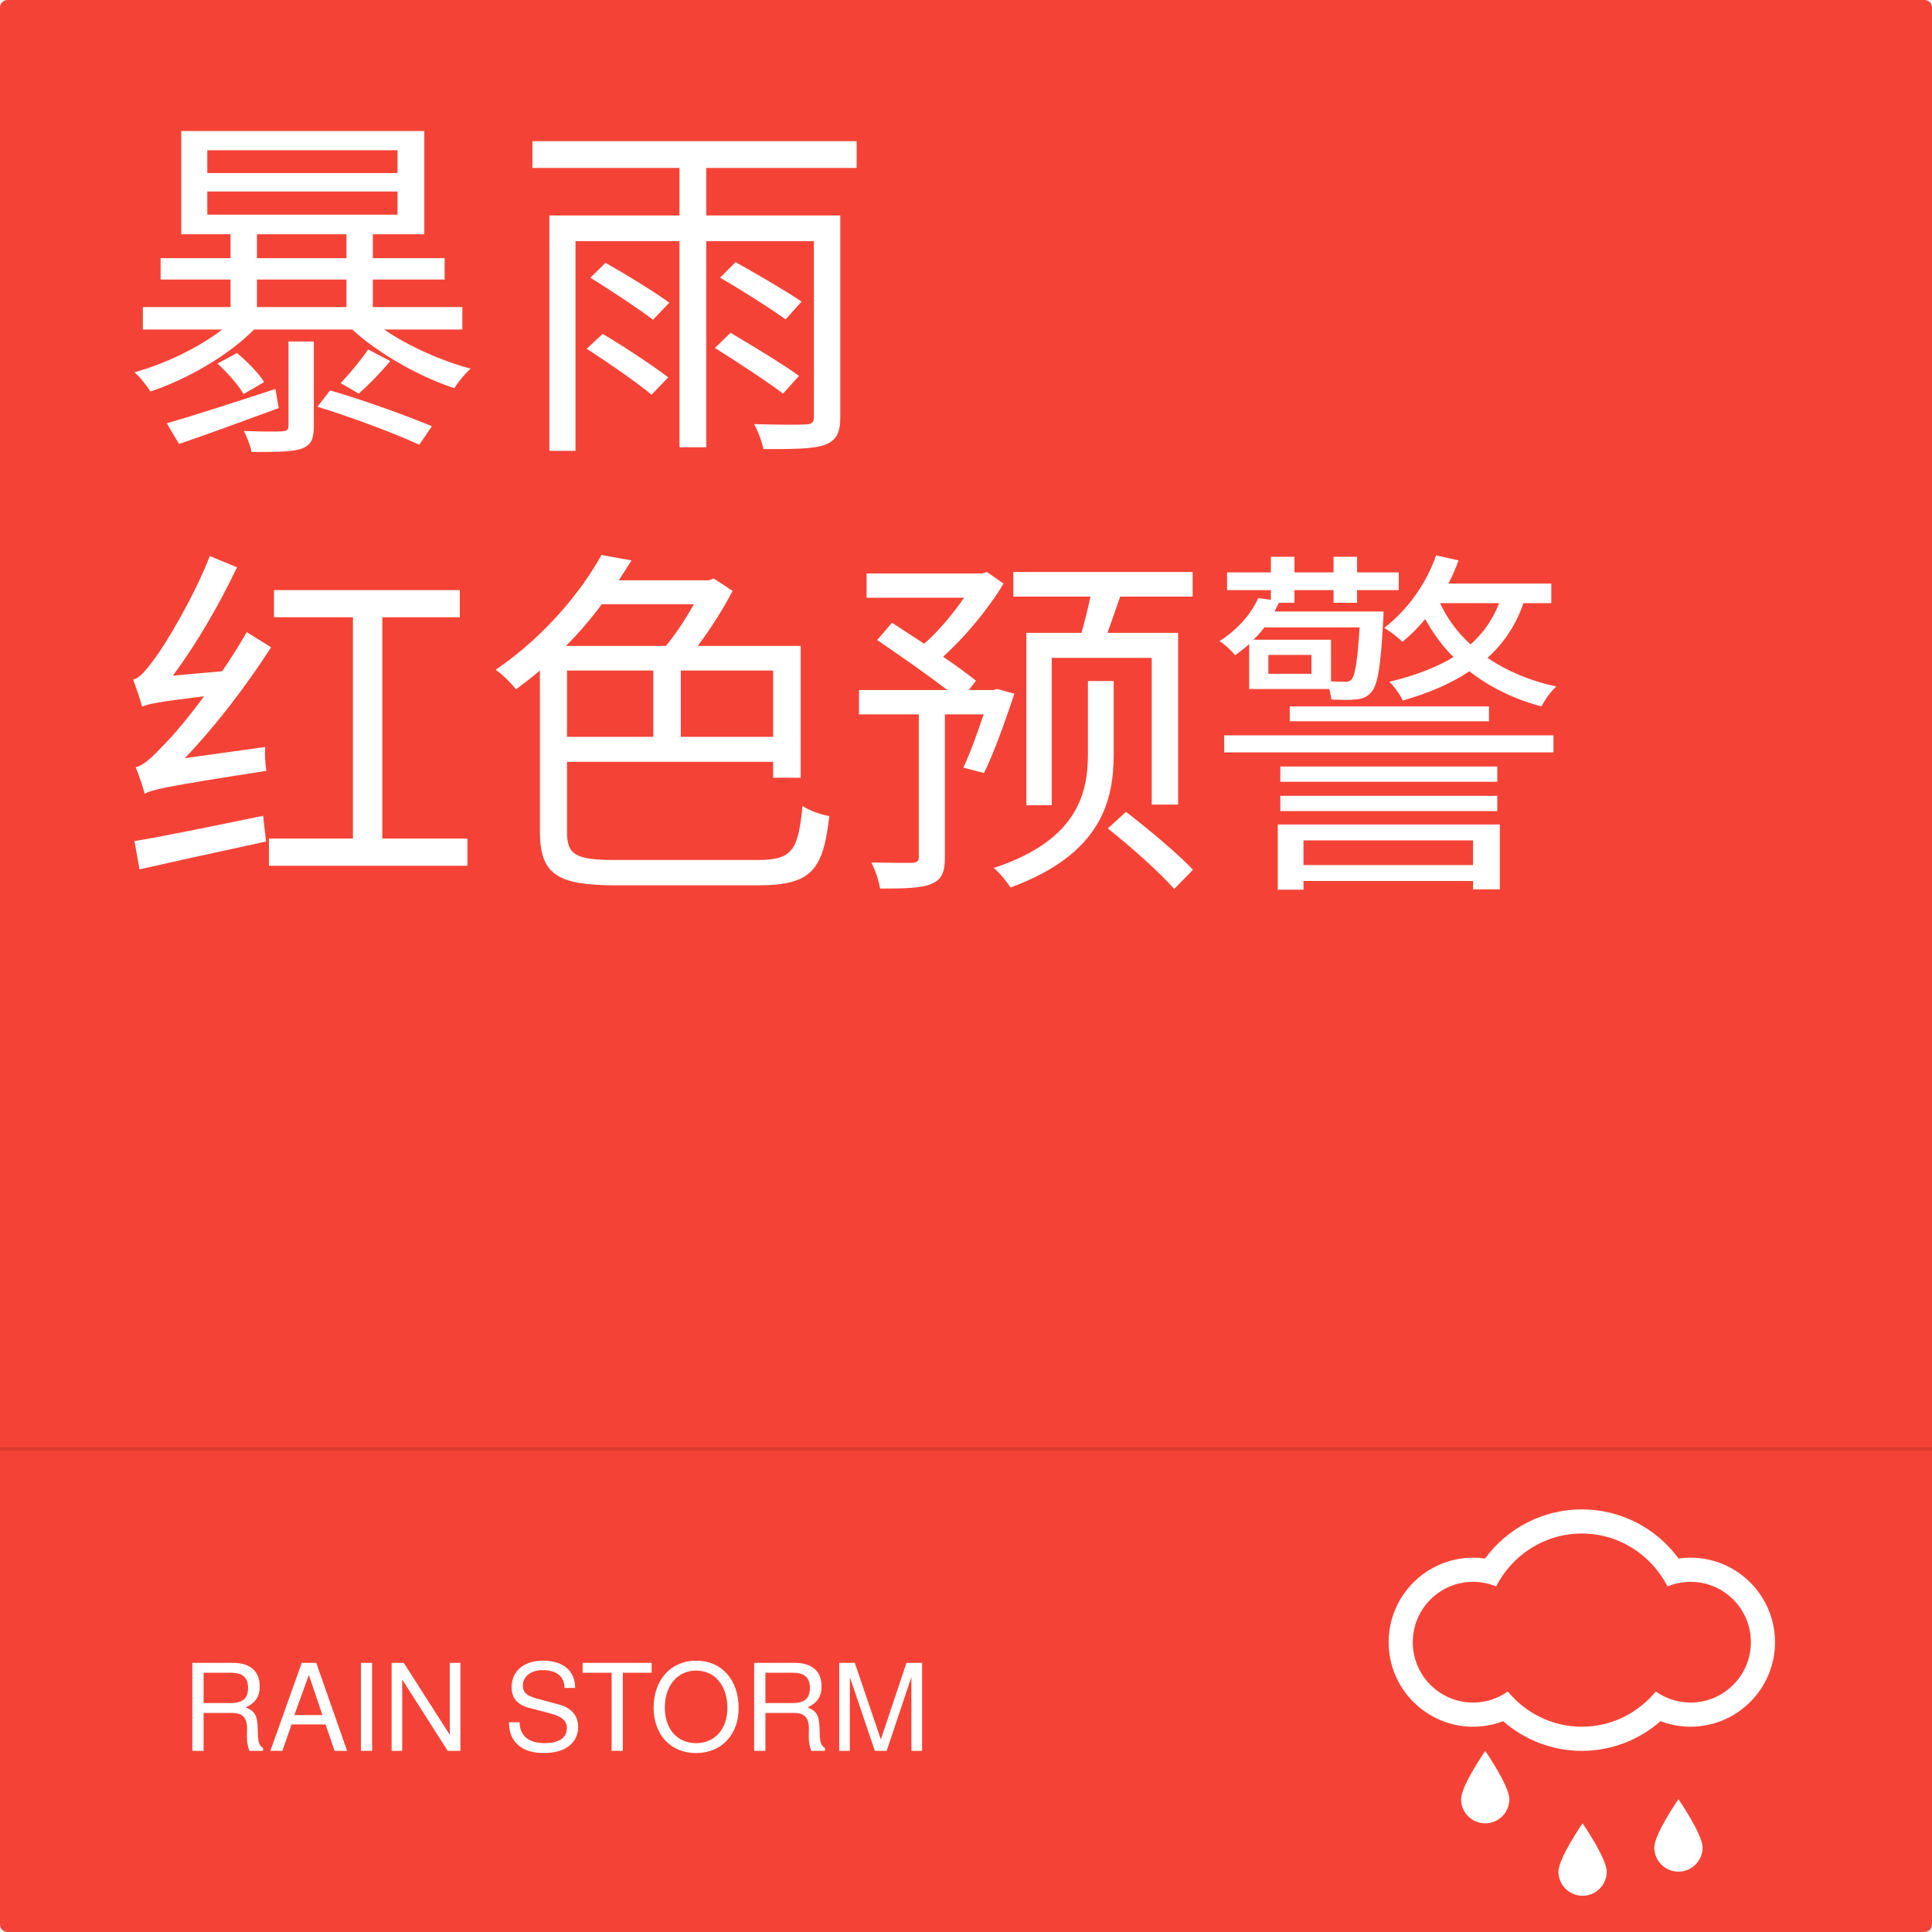
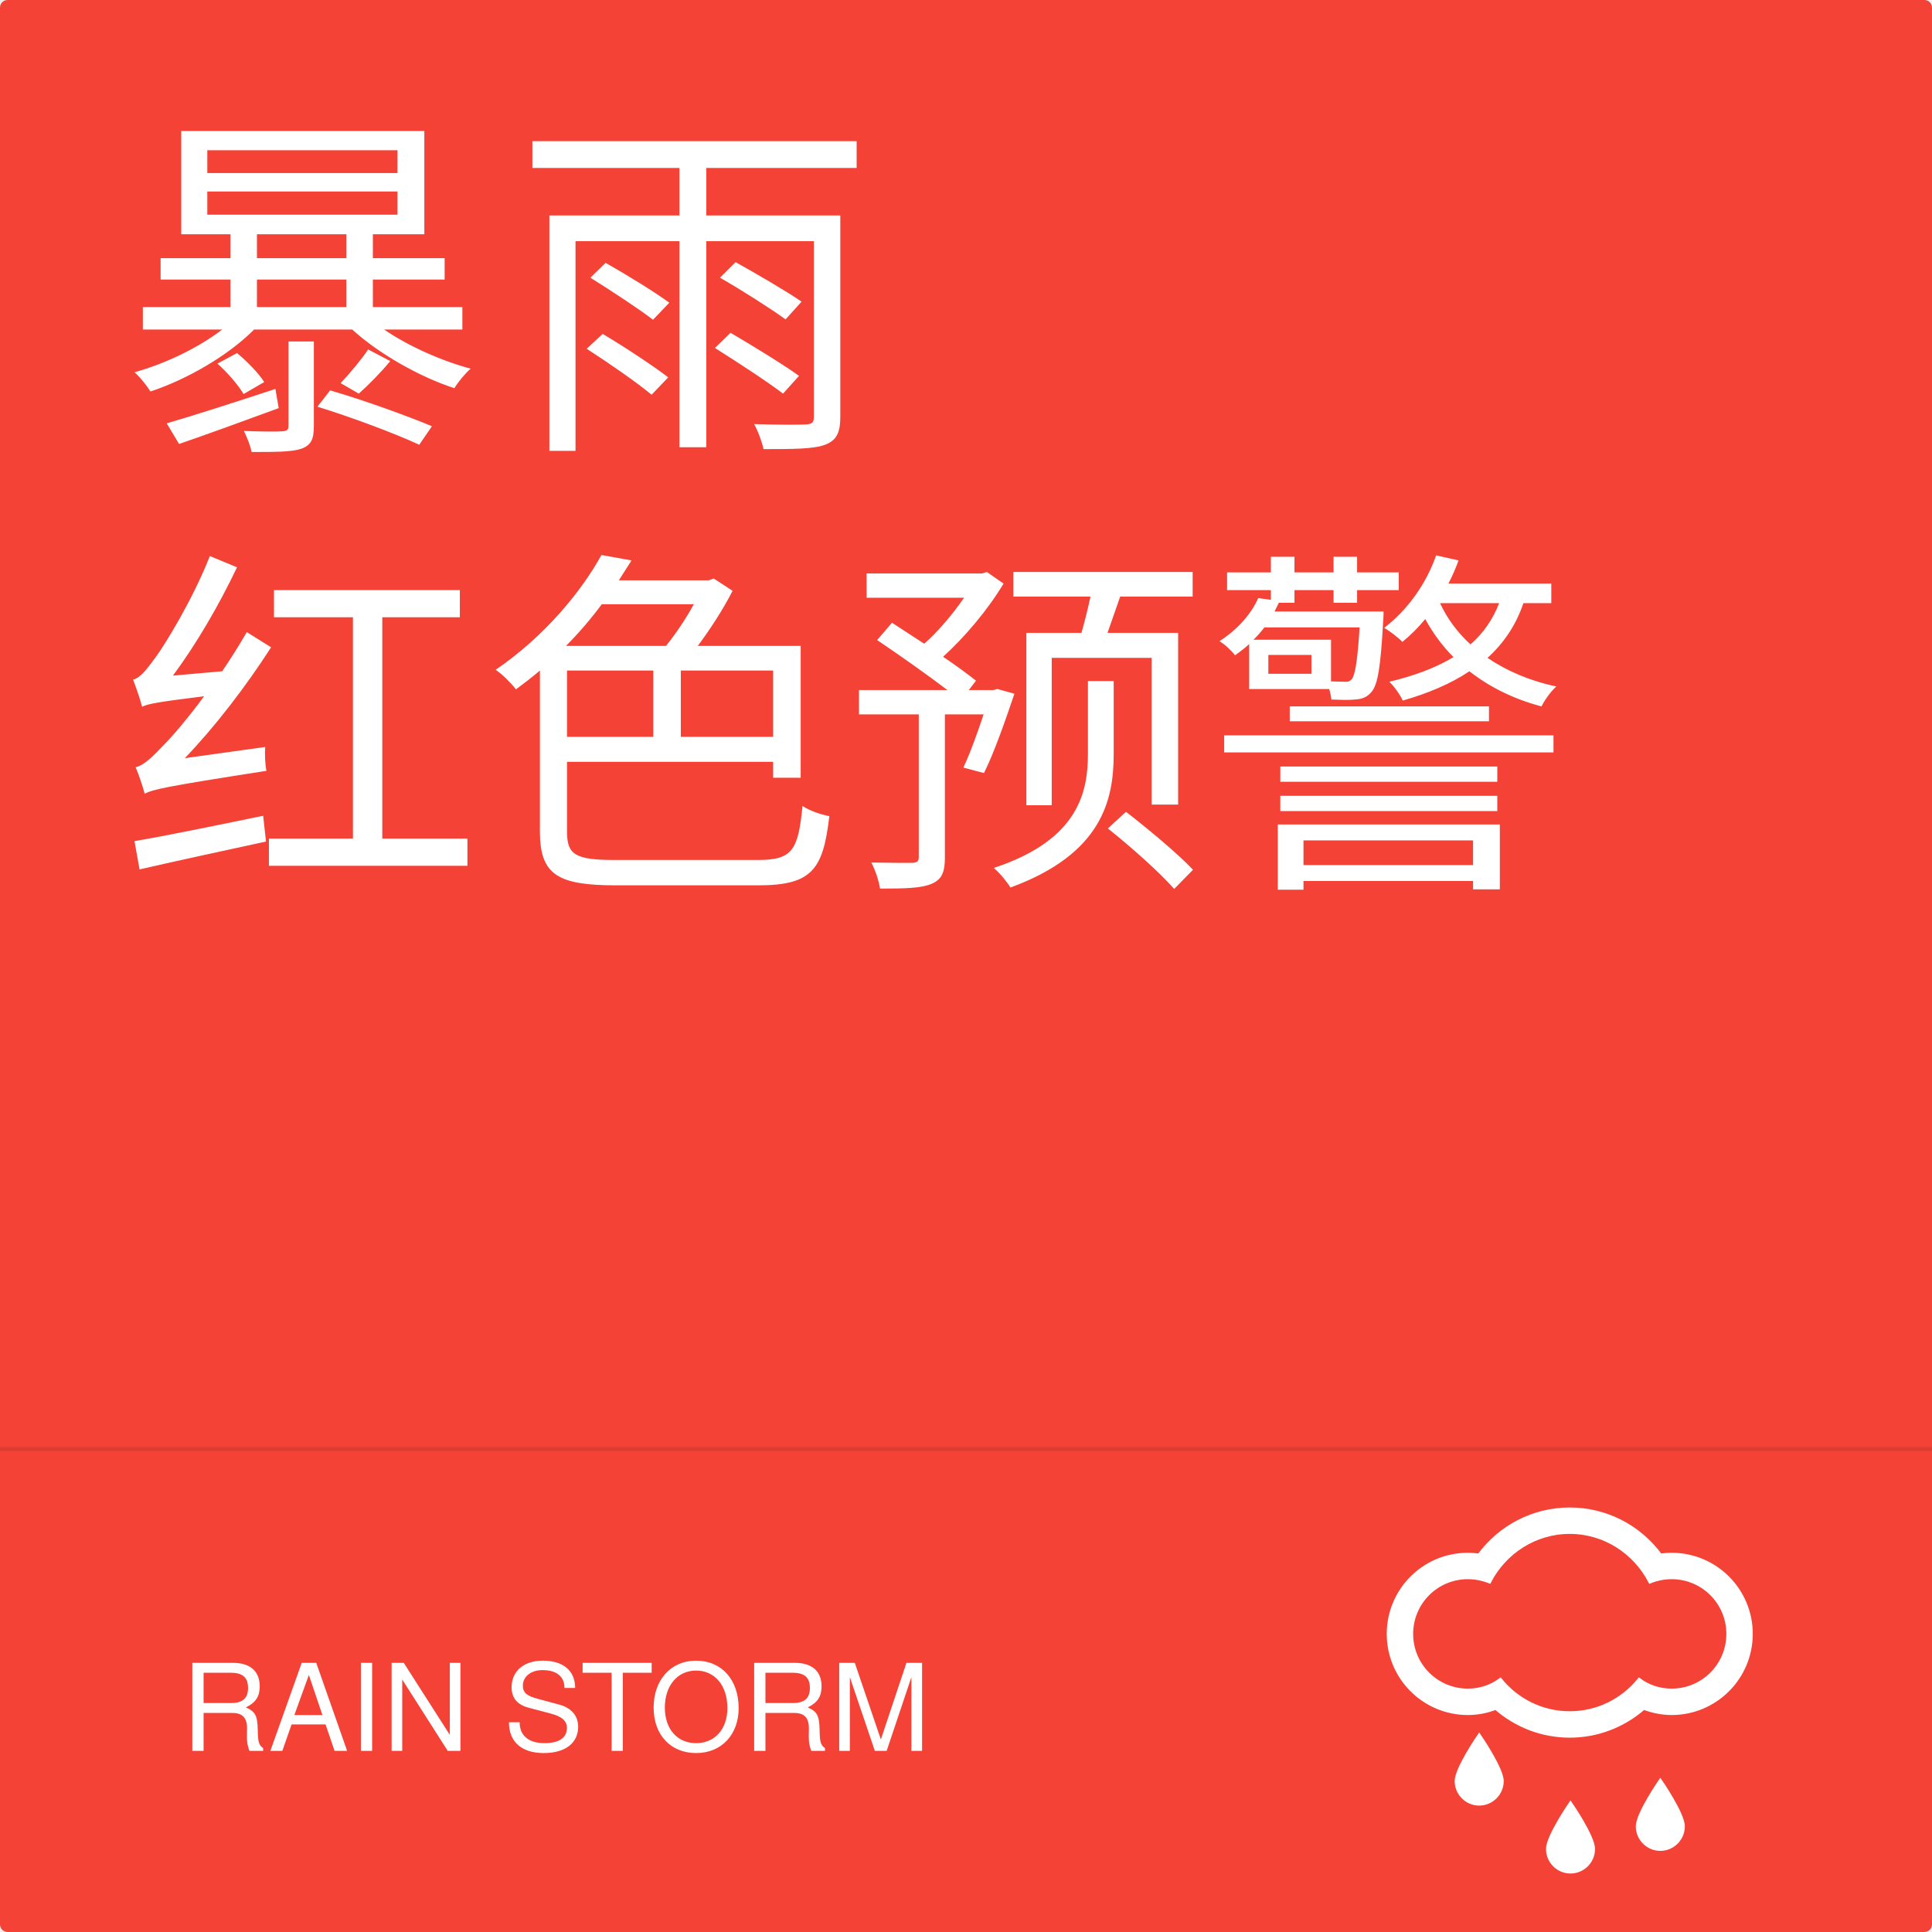
<svg xmlns="http://www.w3.org/2000/svg" version="1.1" viewBox="0 0 512 512" height="512" width="512">
  <rect y="0" x="0" rx="2" ry="2" height="512" width="512" id="rect-doc" style="fill:#f44336;fill-opacity:1;stroke:none;stroke-opacity:1" />
  <text id="color0" y="112" x="32" style="font-style:normal;font-variant:normal;font-weight:normal;font-stretch:normal;font-size:96px;font-family:STHeiti;text-align:start;letter-spacing:8px;word-spacing:0;writing-mode:lr-tb;text-anchor:left;fill:#ffffff;fill-opacity:1;stroke:none;">暴雨</text>
  <text id="color1" y="228" x="32" style="font-style:normal;font-variant:normal;font-weight:normal;font-stretch:normal;font-size:96px;font-family:STHeiti;text-align:start;word-spacing:0;writing-mode:lr-tb;text-anchor:lfet;fill:#ffffff;fill-opacity:1;stroke:none;">红色预警</text>
  <text id="en" y="464" x="48" font-size="32px" fill="#ffffff" fill-opacity="1" stroke="none" font-family="Helvetica Neue" style="font-style:normal;font-variant:normal;font-weight:normal;font-stretch:normal;text-align:start;word-spacing:0;writing-mode:lr-tb;text-anchor:left;">RAIN STORM</text>
  <path style="stroke:#000000;stroke-width:1px;stroke-opacity:0.1" d="M0,384 L512,384" />
-   <g transform="translate(368,400) scale(0.2)">
-     <path fill="#ffffff" d="M400,64c-5.312,0-10.562,0.375-15.792,1.125    C354.334,24.417,307.188,0,256,0s-98.312,24.417-128.208,65.125C122.562,64.375,117.312,64,112,64C50.25,64,0,114.25,0,176    s50.25,112,112,112c13.688,0,27.084-2.5,39.709-7.333C180.666,305.917,217.5,320,256,320c38.542,0,75.333-14.083,104.291-39.333    C372.916,285.5,386.312,288,400,288c61.75,0,112-50.25,112-112S461.75,64,400,64z M400,256c-17.125,0-32.916-5.5-45.938-14.667    C330.584,269.625,295.624,288,256,288c-39.625,0-74.584-18.375-98.062-46.667C144.938,250.5,129.125,256,112,256    c-44.188,0-80-35.812-80-80s35.812-80,80-80c10.812,0,21.062,2.208,30.438,6.083C163.667,60.667,206.291,32,256,32    s92.334,28.667,113.541,70.083C378.938,98.208,389.209,96,400,96c44.188,0,80,35.812,80,80S444.188,256,400,256z M225,480    c0,17.688,14.312,32,32,32s32-14.312,32-32s-32-64-32-64S225,462.312,225,480z M352,448c0,17.688,14.312,32,32,32s32-14.312,32-32    s-32-64-32-64S352,430.312,352,448z M96,384c0,17.688,14.312,32,32,32s32-14.312,32-32s-32-64-32-64S96,366.312,96,384z" />
+   <g transform="translate(368,400)">
+     <path stroke="#ffffff" fill="#ffffff" d="M75,12c-1,0-2,0.1-3,0.2C66.4,4.6,57.6,0,48,0S29.6,4.6,24,12.2c-1-0.1-2-0.2-3-0.2C9.4,12,0,21.4,0,33    s9.4,21,21,21c2.6,0,5.1-0.5,7.4-1.4C33.9,57.4,40.8,60,48,60c7.2,0,14.1-2.6,19.6-7.4c2.4,0.9,4.9,1.4,7.4,1.4    c11.6,0,21-9.4,21-21S86.6,12,75,12z M75,48c-3.2,0-6.2-1-8.6-2.8C62,50.6,55.4,54,48,54s-14-3.4-18.4-8.8C27.2,47,24.2,48,21,48    c-8.3,0-15-6.7-15-15s6.7-15,15-15c2,0,3.9,0.4,5.7,1.1C30.7,11.4,38.7,6,48,6s17.3,5.4,21.3,13.1C71.1,18.4,73,18,75,18    c8.3,0,15,6.7,15,15S83.3,48,75,48z M42.2,90c0,3.3,2.7,6,6,6s6-2.7,6-6s-6-12-6-12S42.2,86.7,42.2,90z M66,84c0,3.3,2.7,6,6,6    s6-2.7,6-6s-6-12-6-12S66,80.7,66,84z M18,72c0,3.3,2.7,6,6,6s6-2.7,6-6s-6-12-6-12S18,68.7,18,72z" />
  </g>
</svg>
